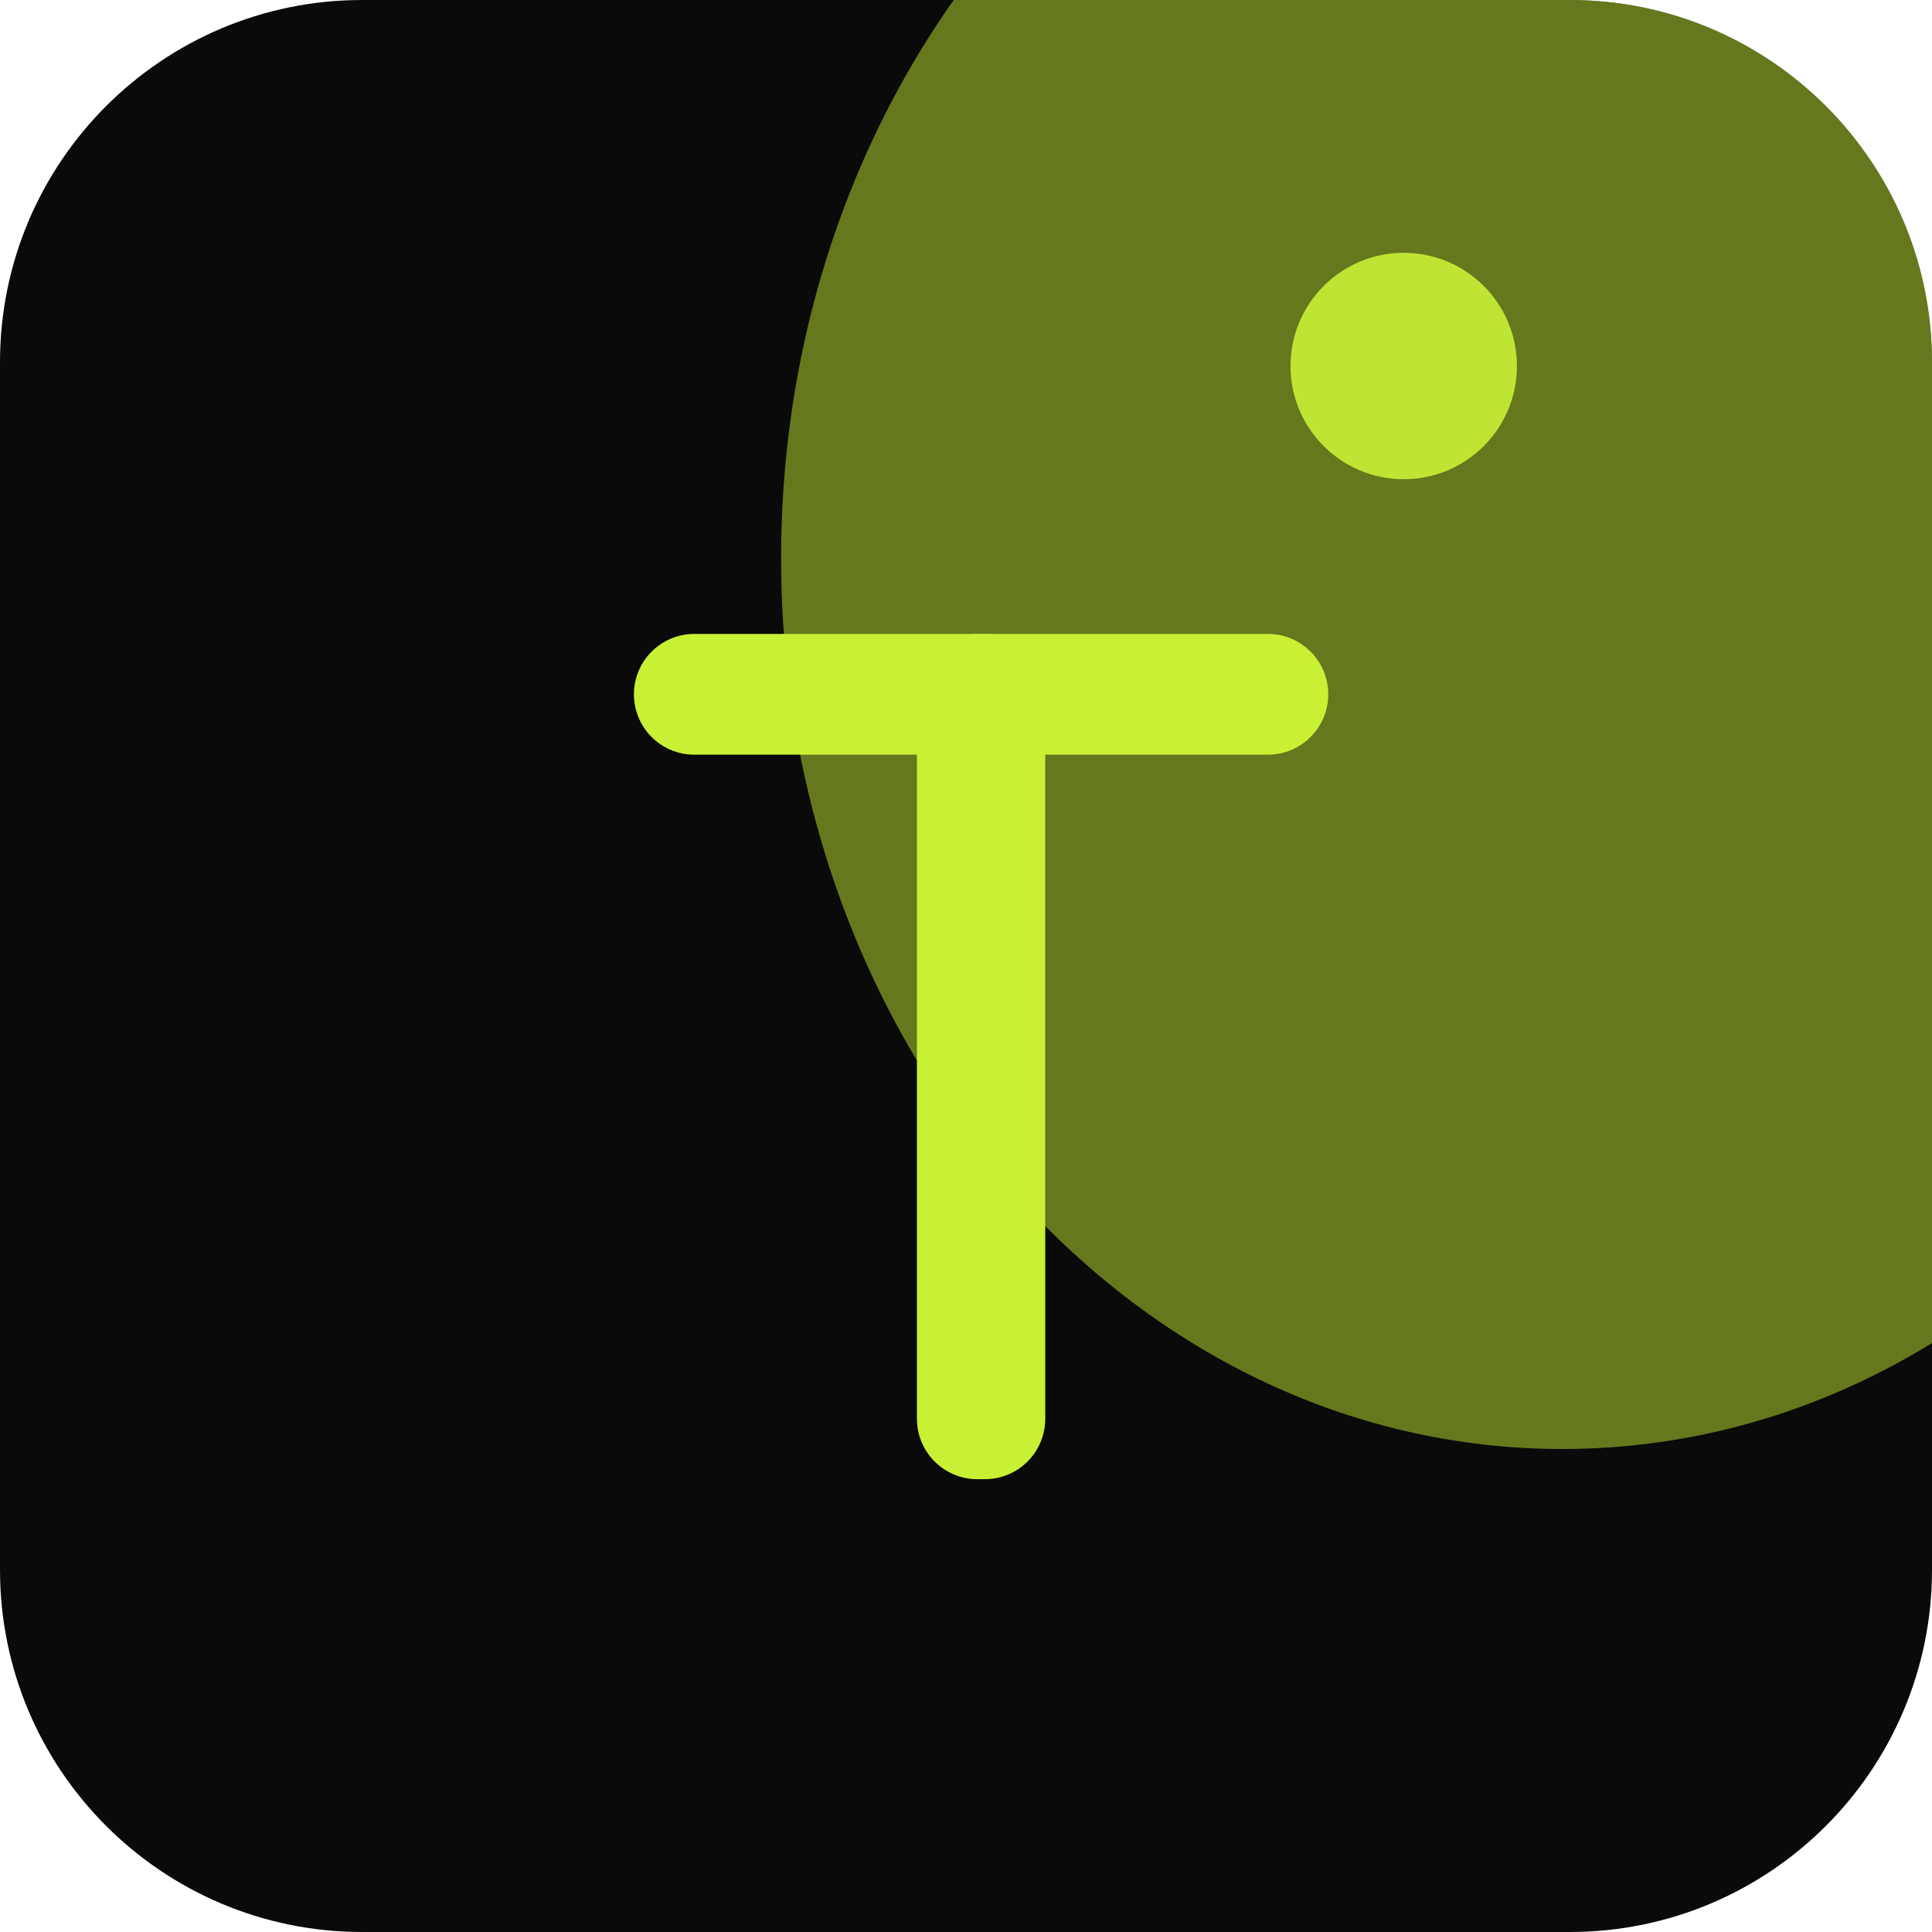
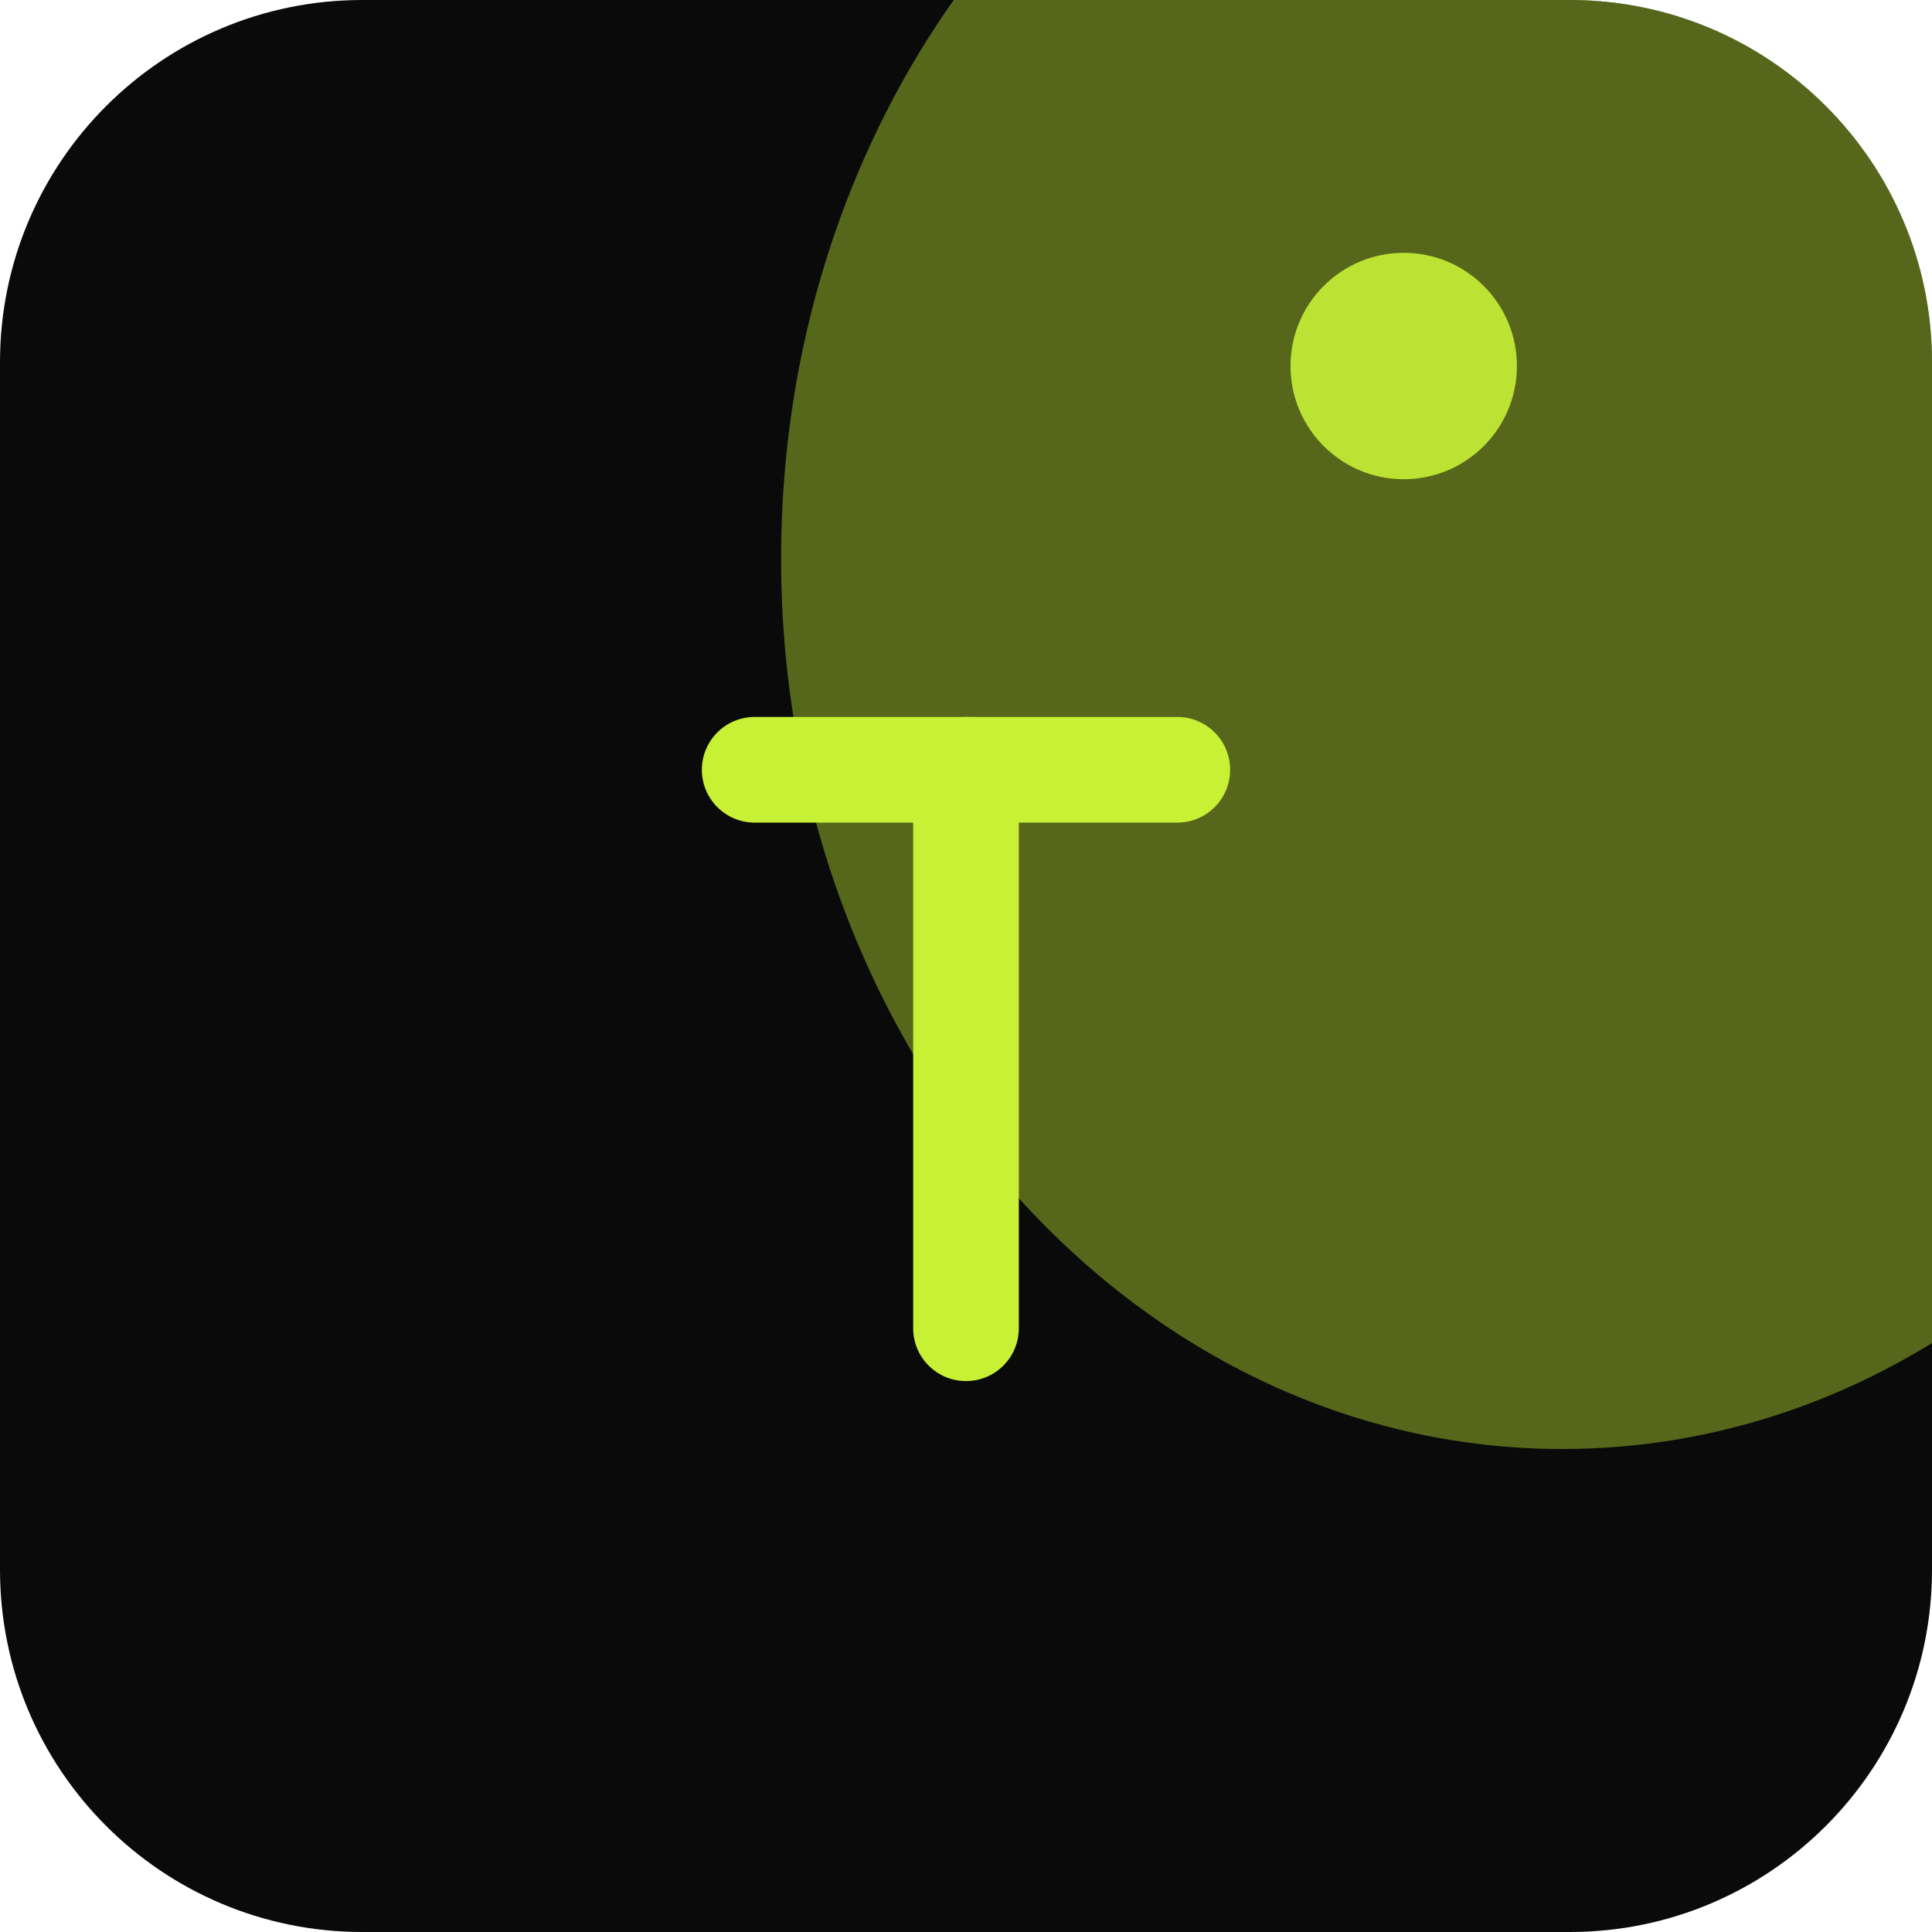
<svg xmlns="http://www.w3.org/2000/svg" viewBox="0 0 512 512">
  <defs>
    <clipPath id="squircle">
      <rect width="512" height="512" rx="96" />
    </clipPath>
  </defs>
  <g clip-path="url(#squircle)">
    <rect width="512" height="512" fill="#0a0a0a" />
-     <ellipse cx="414" cy="148" rx="207" ry="236" fill="#c8f135" opacity="0.48" />
+     <ellipse cx="414" cy="148" rx="207" ry="236" fill="#c8f135" opacity="0.4" />
  </g>
-   <rect x="168" y="168" width="184" height="32" rx="16" fill="#c8f135" />
-   <rect x="243" y="168" width="34" height="224" rx="16" fill="#c8f135" />
+   <rect x="186" y="190" width="140" height="28" rx="14" fill="#c8f135" />
+   <rect x="242" y="190" width="28" height="176" rx="14" fill="#c8f135" />
  <circle cx="372" cy="97" r="30" fill="#c8f135" opacity="0.9" />
</svg>
